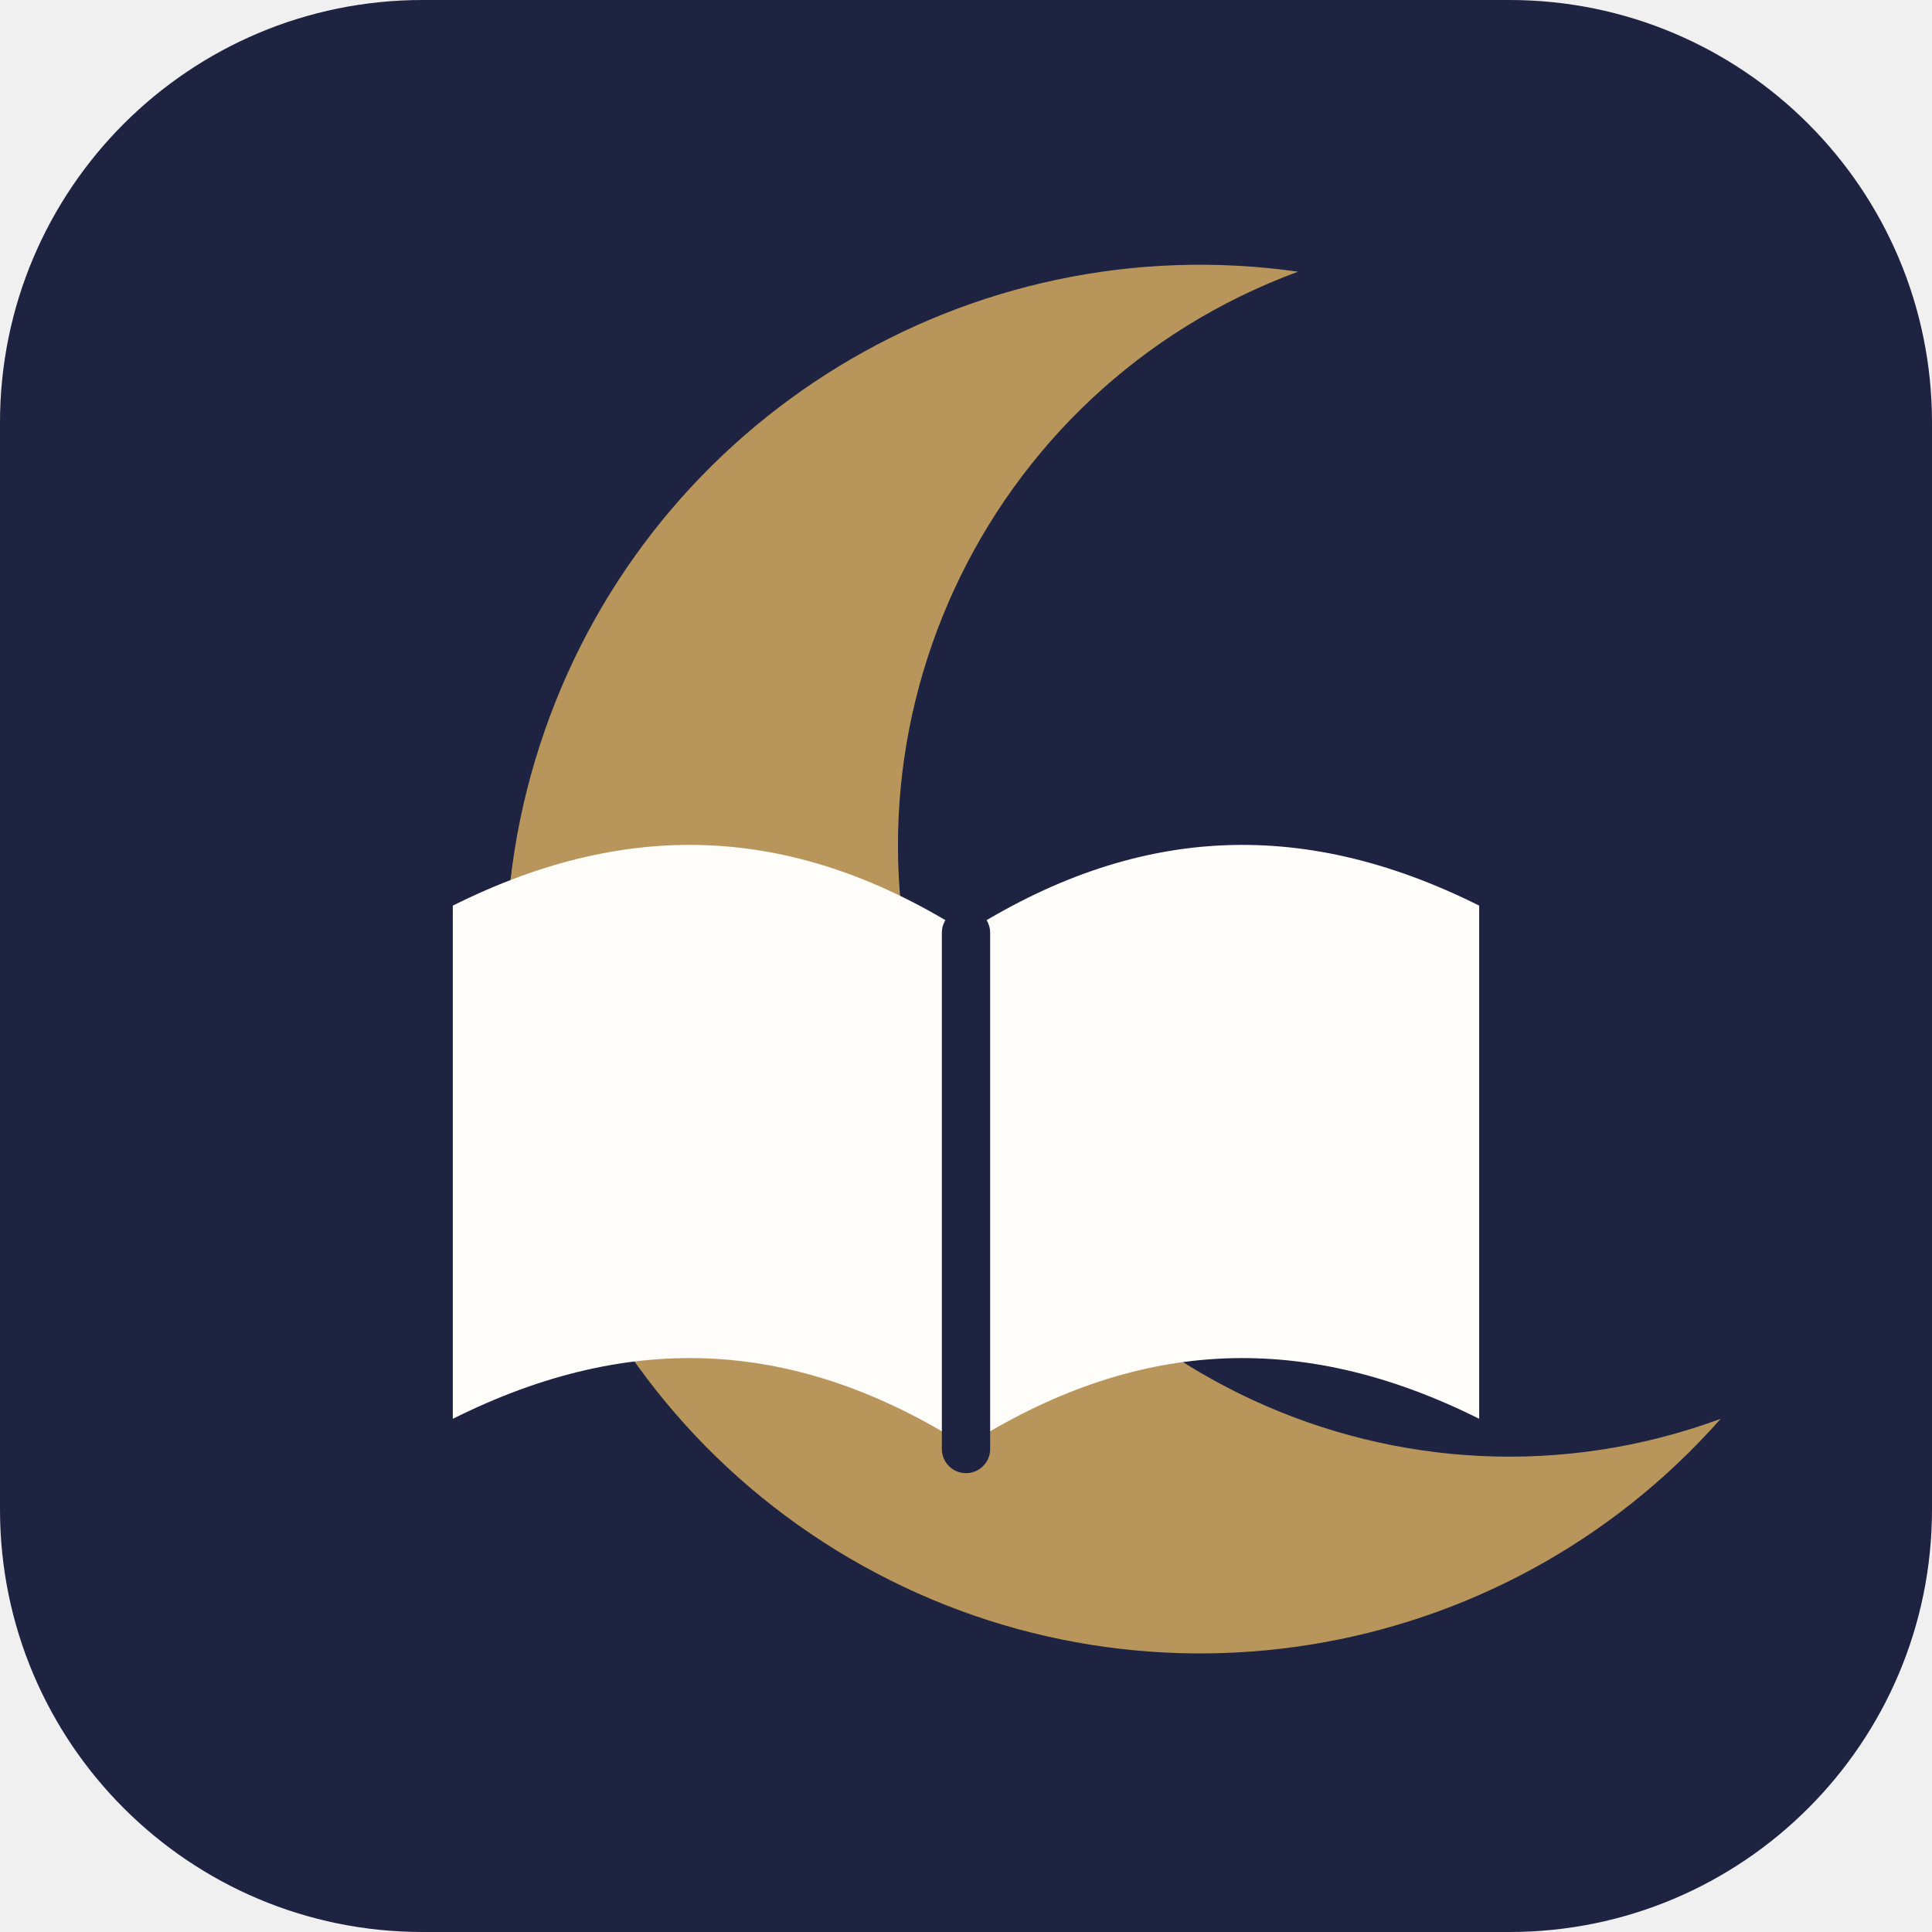
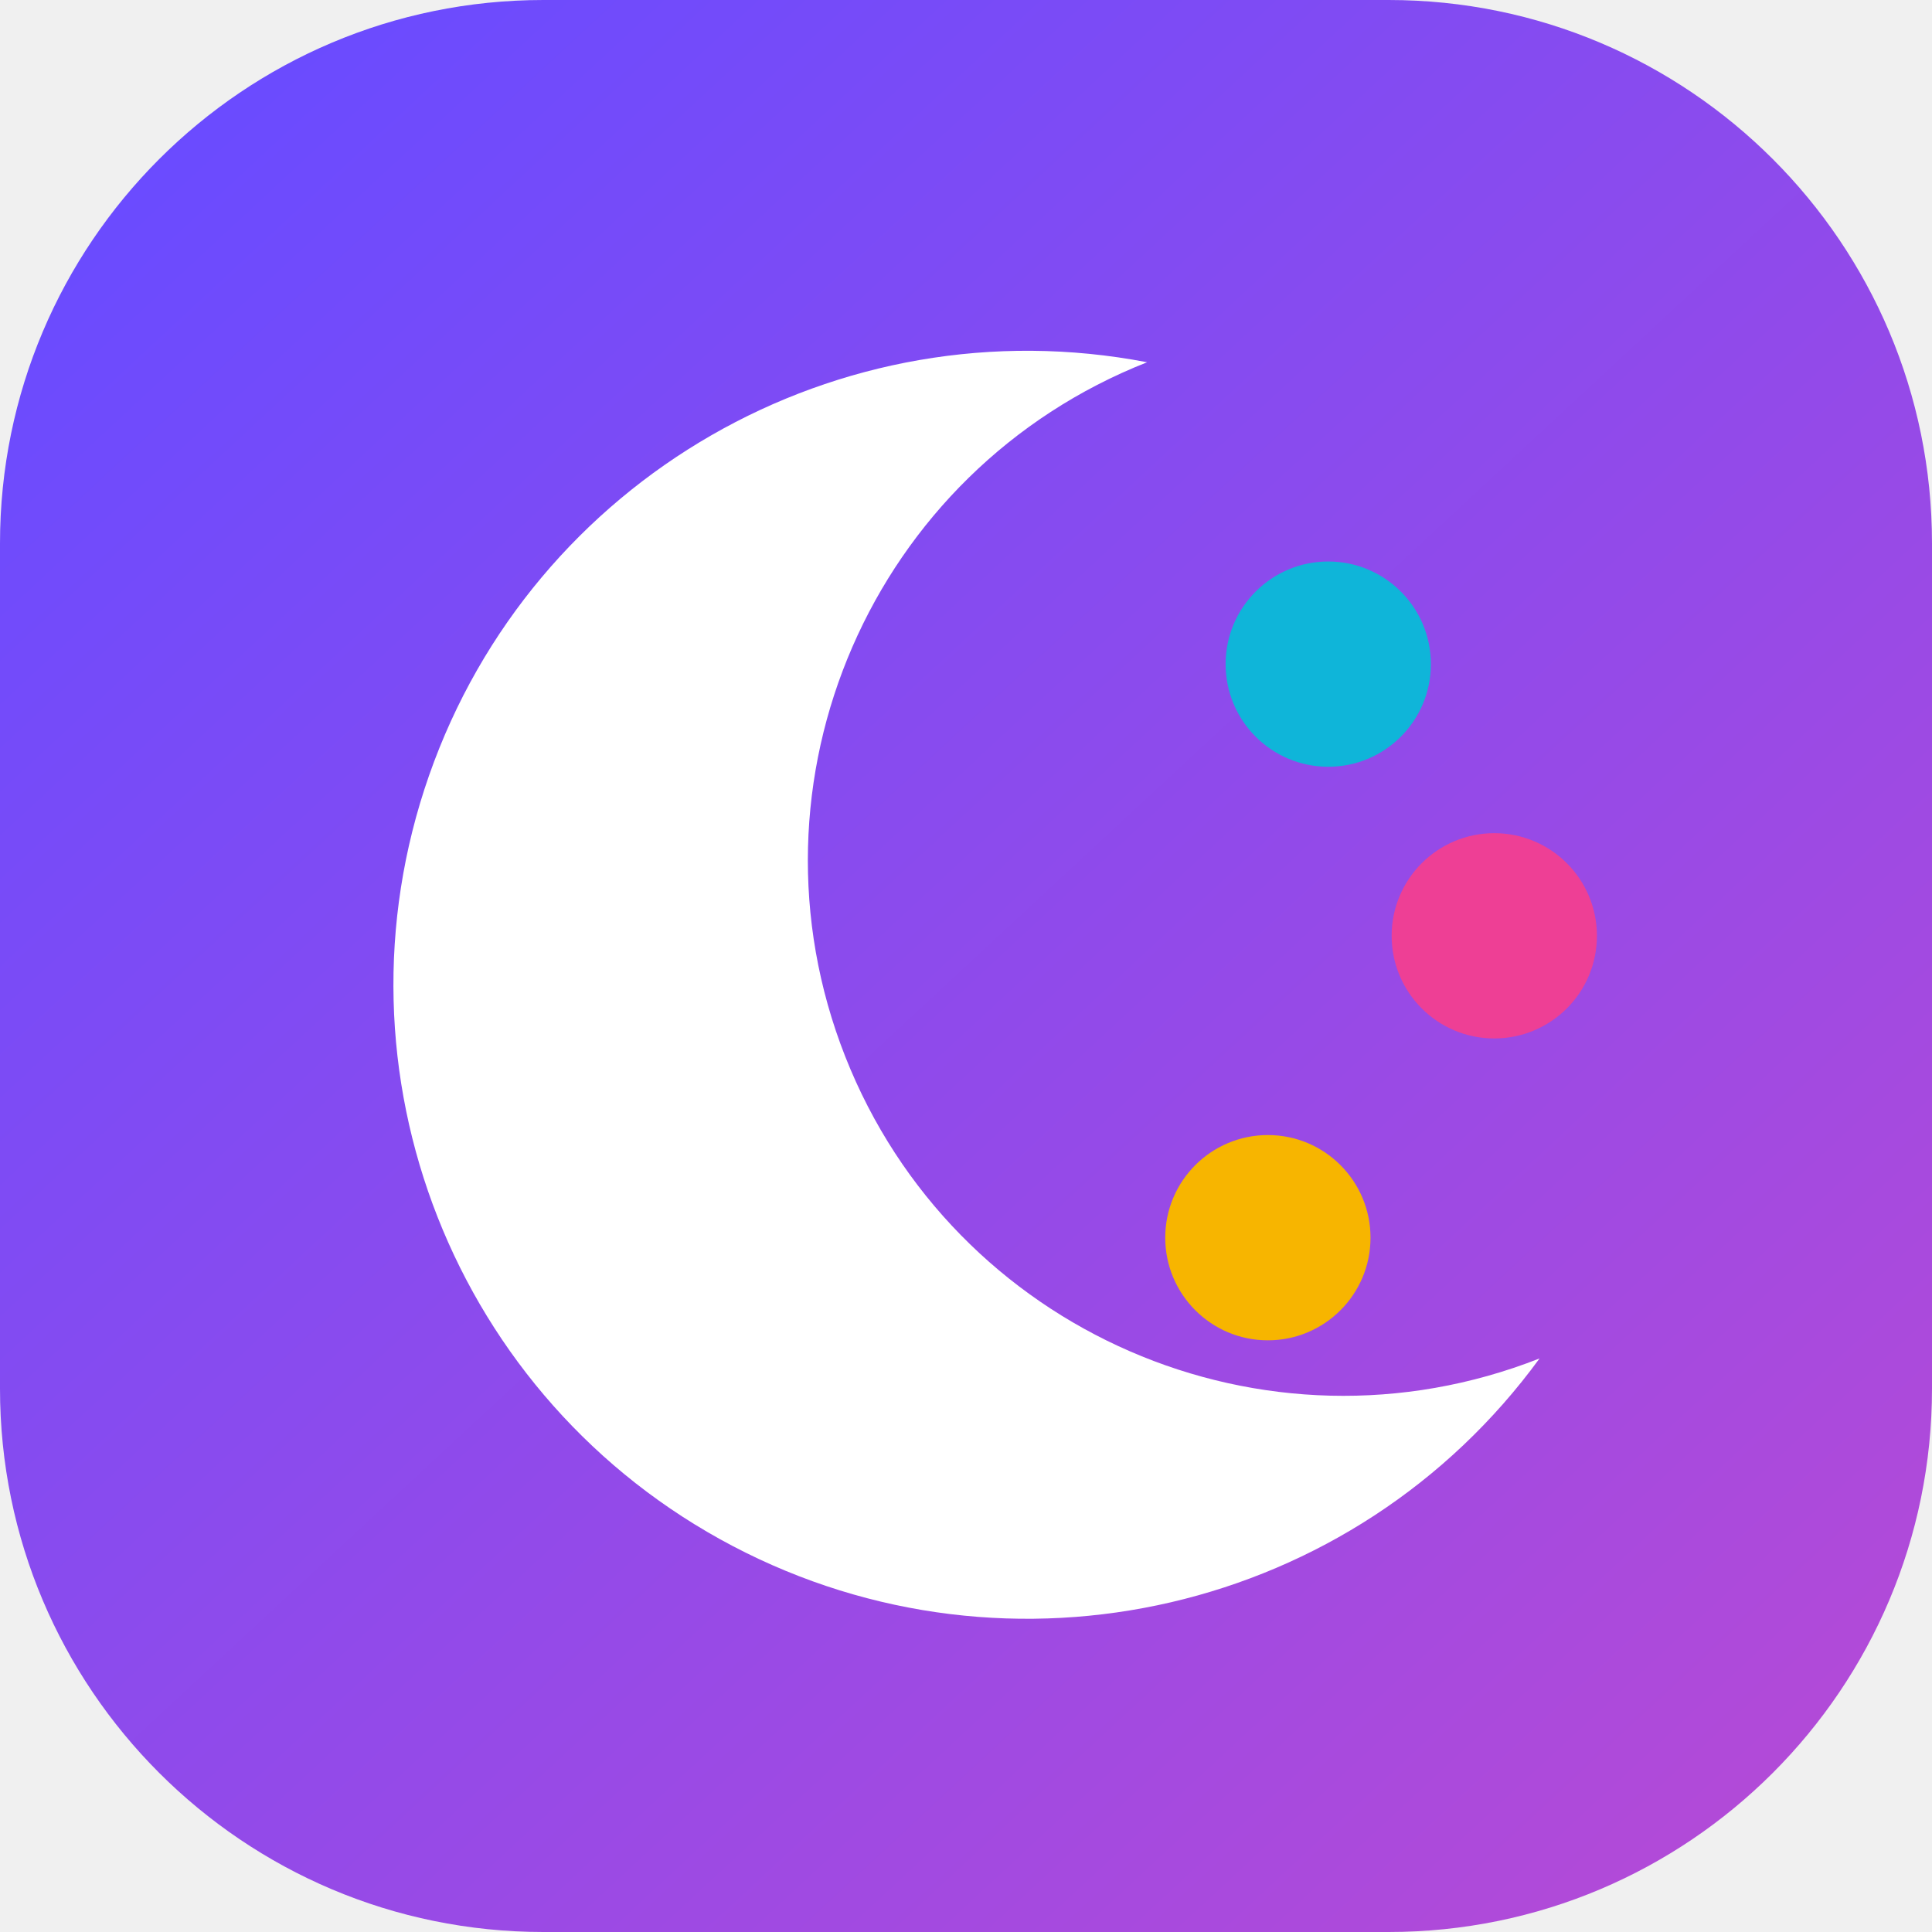
<svg xmlns="http://www.w3.org/2000/svg" viewBox="0 0 64 64" fill="none">
-   <rect width="64" height="64" rx="14" fill="#1d2340" />
-   <path d="M43 9a23 23 0 1 0 14 38A20 20 0 1 1 43 9z" fill="#b8955a" />
-   <path d="M15 30c6-3 11.5-2.6 17 .9 5.5-3.5 11-3.9 17-.9v17c-6-3-11.5-2.6-17 .9-5.5-3.5-11-3.9-17-.9z" fill="#fffdfa" />
-   <path d="M32 30.9V48" stroke="#1d2340" stroke-width="1.6" stroke-linecap="round" />
+   <defs>
+     <linearGradient id="g" x1="6" y1="4" x2="58" y2="60" gradientUnits="userSpaceOnUse">
+       <stop stop-color="#6a4bff" />
+       <stop offset="1" stop-color="#b24ad8" />
+     </linearGradient>
+   </defs>
+   <rect width="64" height="64" rx="18" fill="url(#g)" />
+   <path d="M38 12a21 21 0 1 0 13 33A17.5 17.5 0 1 1 38 12z" fill="#fff" />
+   <circle cx="44" cy="22" r="3.4" fill="#0fb5d9" />
+   <circle cx="49.5" cy="31" r="3.4" fill="#ee3f95" />
+   <circle cx="42" cy="41" r="3.4" fill="#f7b500" />
</svg>
